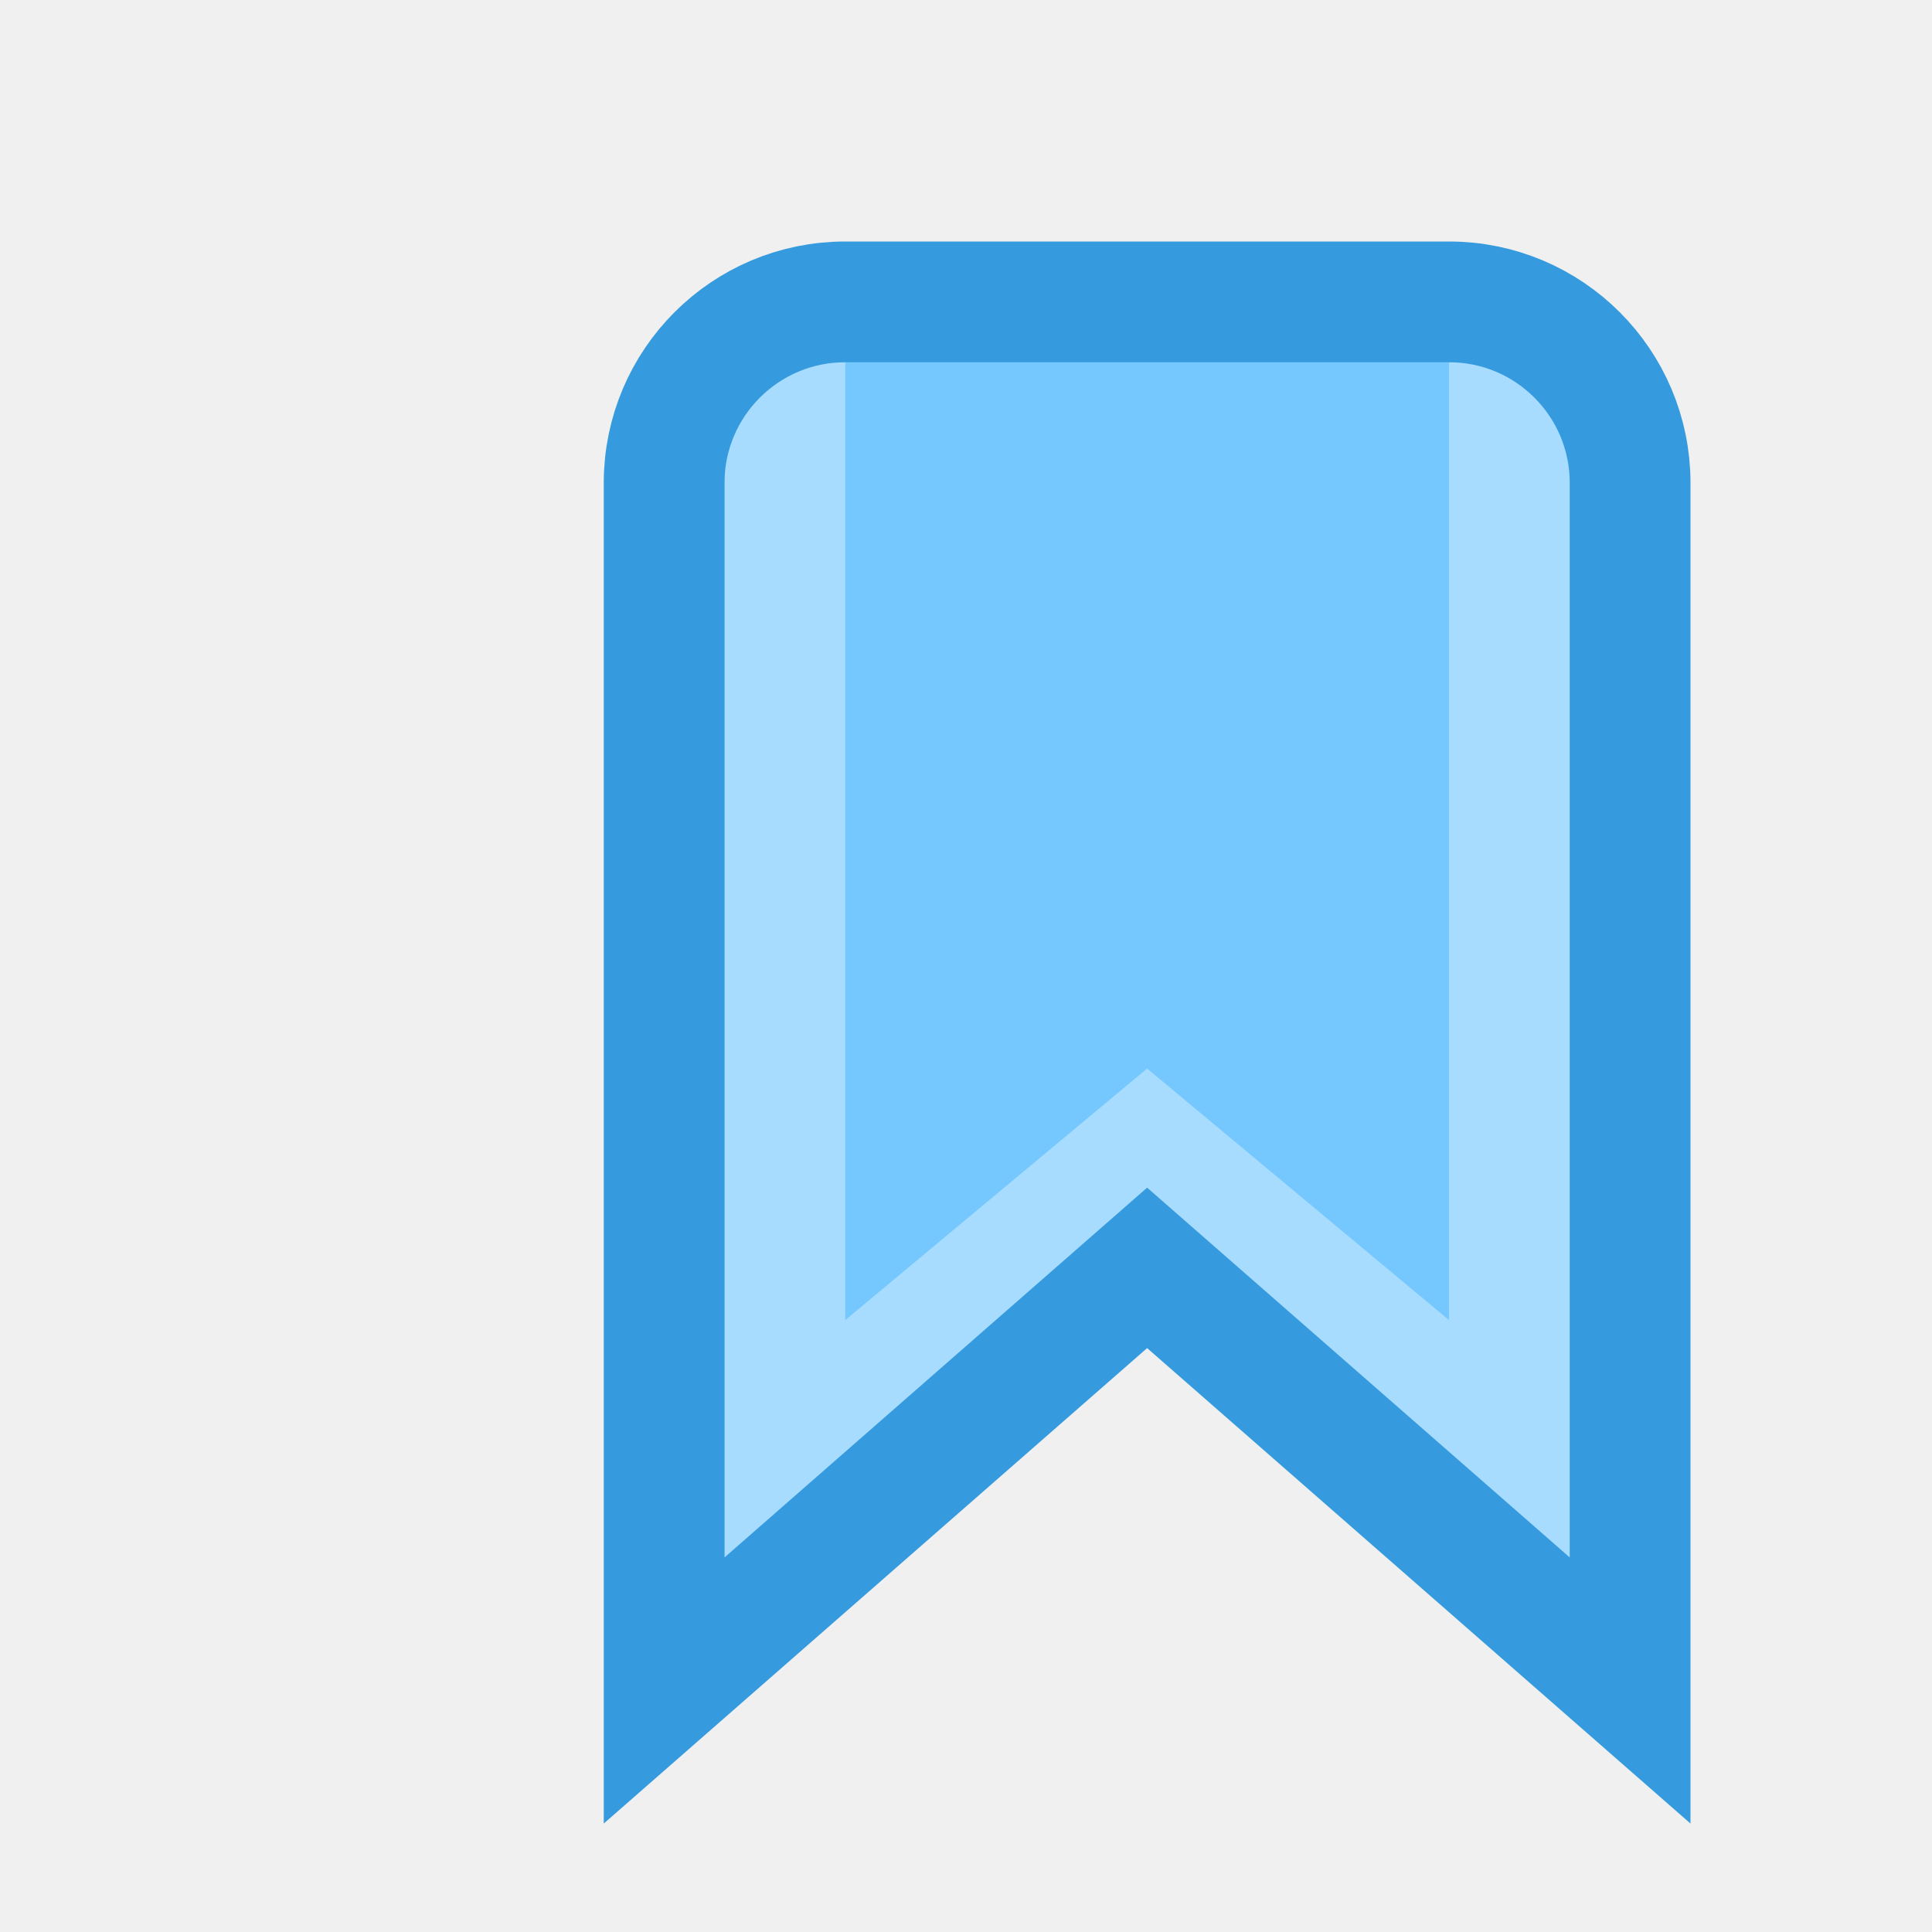
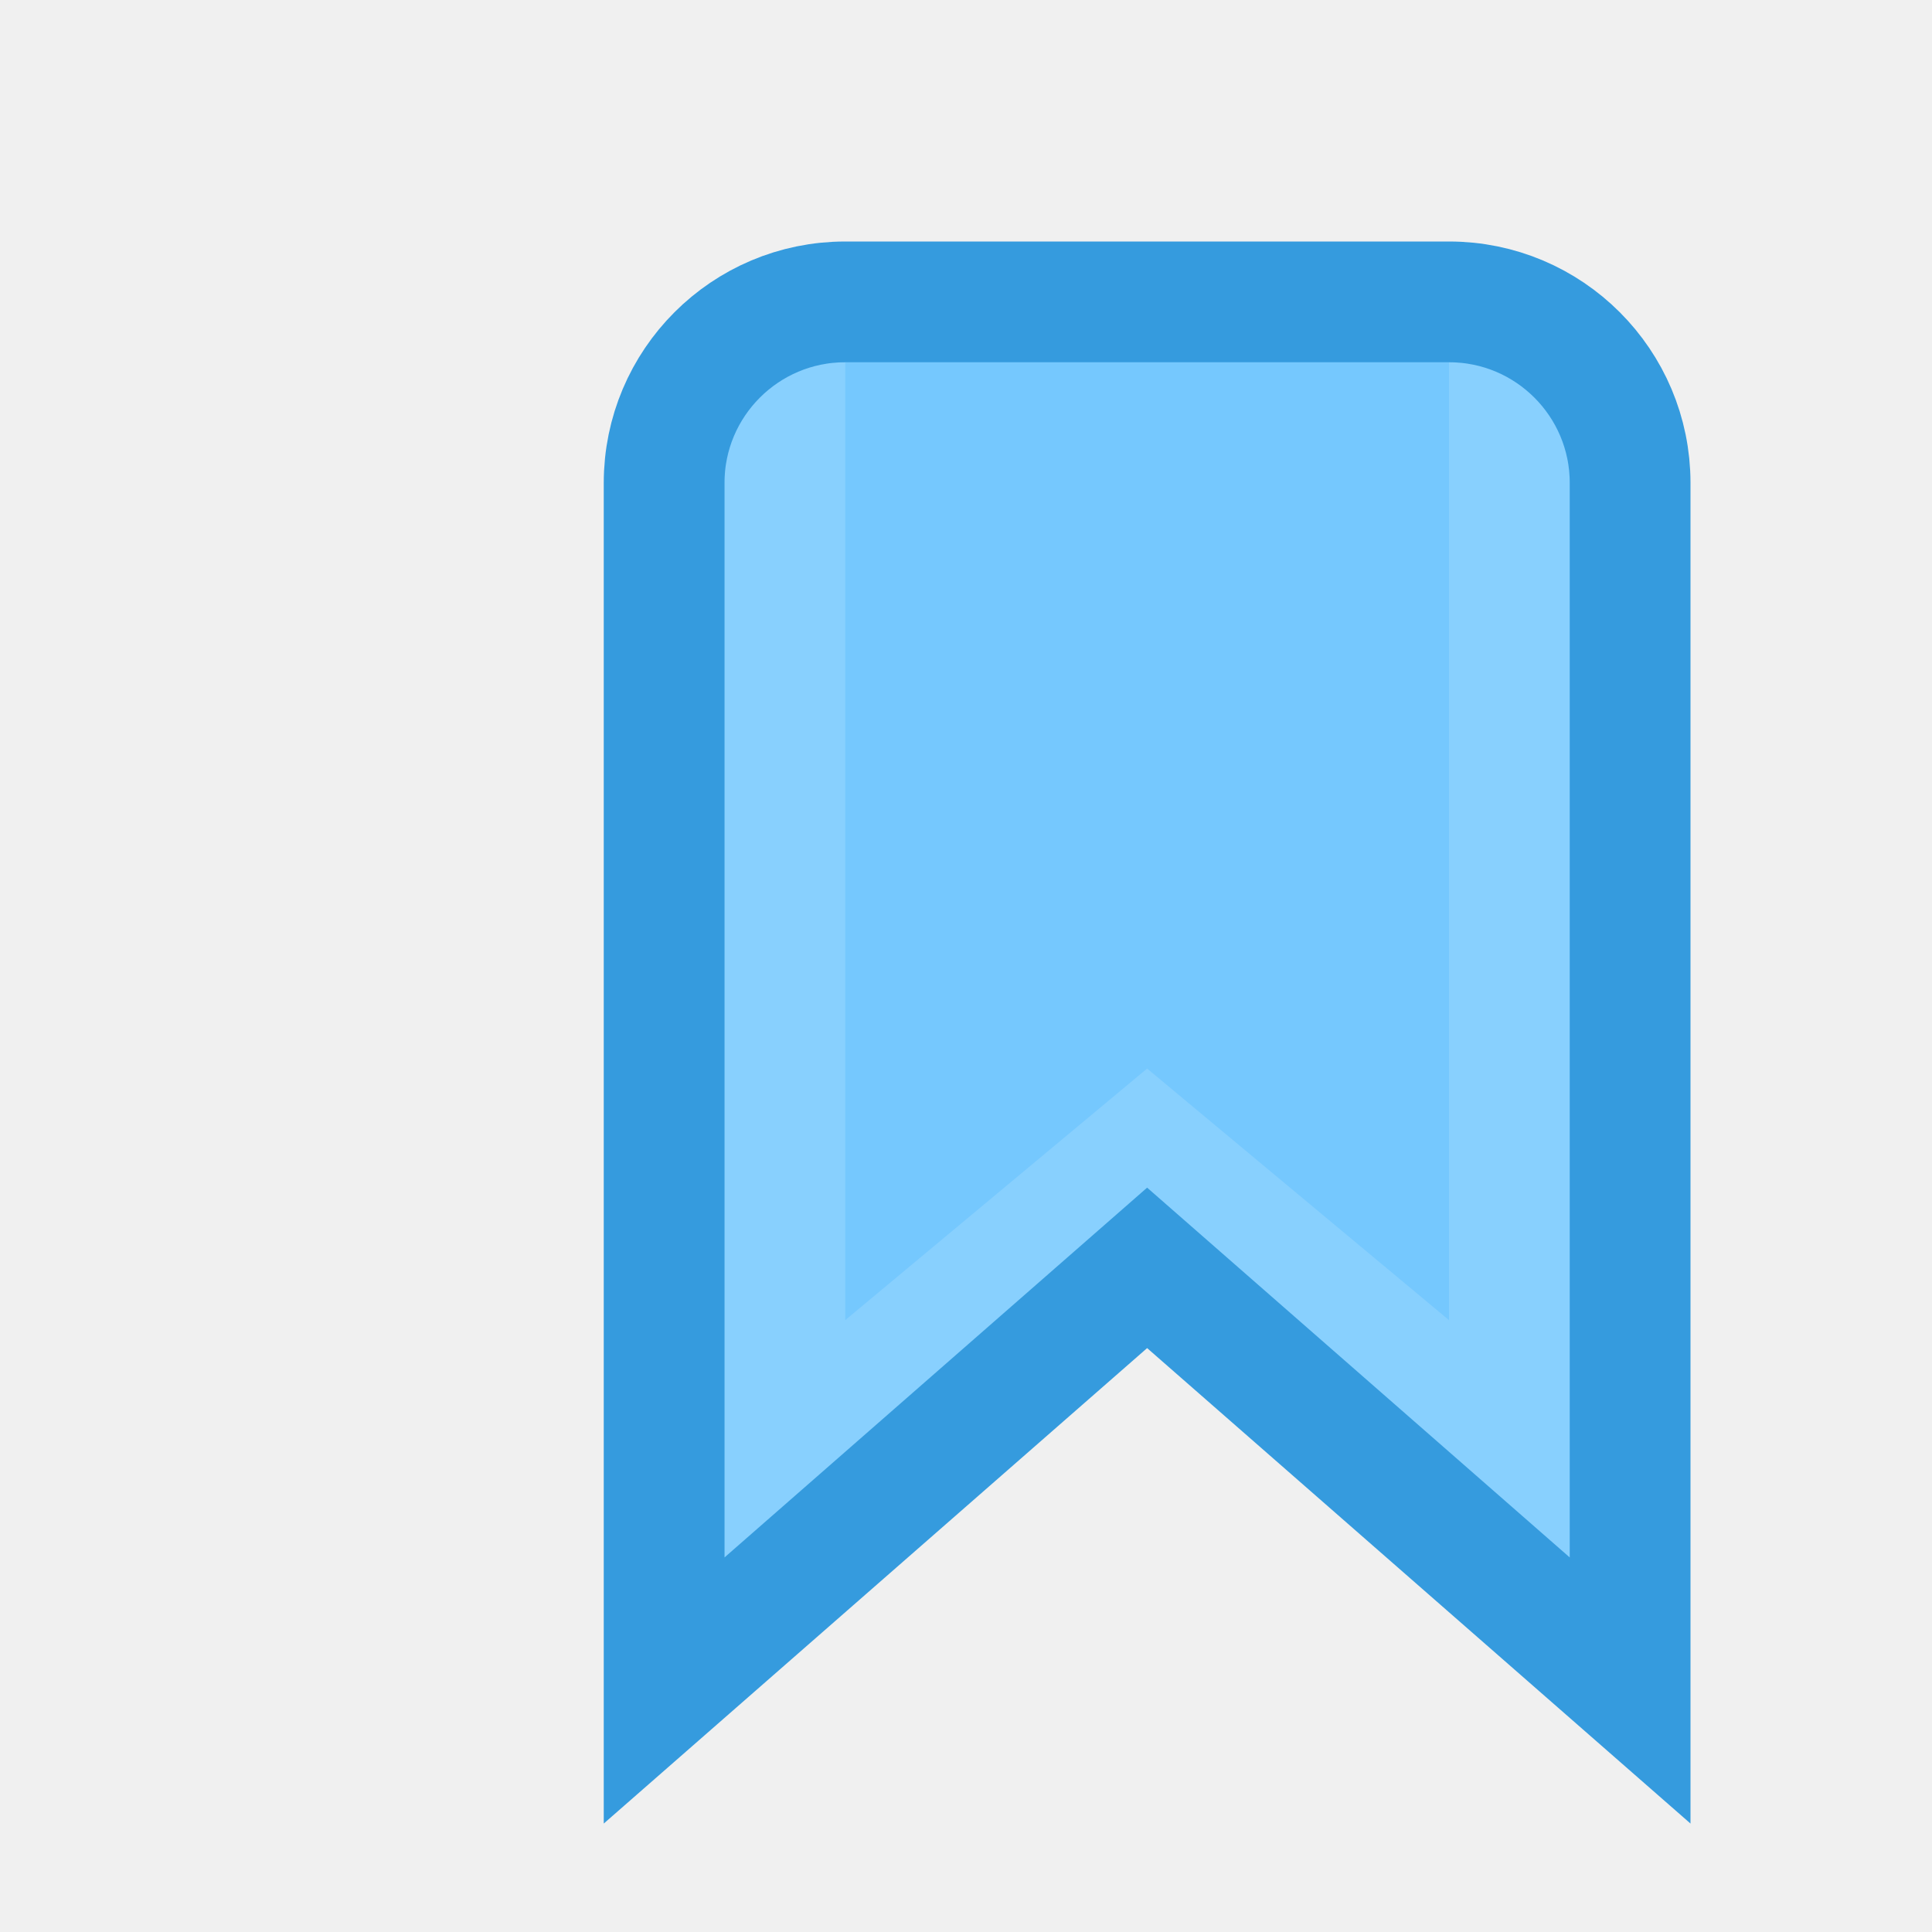
<svg xmlns="http://www.w3.org/2000/svg" x="0" y="0" width="16" height="16" viewBox="0 0 16 16">
-   <path d="M 5.5,4   v 10   l 4,-3.5   l 4,3.5   v -10   a 1.5,1.5 0 0,0 -1.5,-1.5   h -5   a 1.5,1.5 0 0,0 -1.5,1.5   Z" stroke-width="0" stroke="none" fill="#75C8FE" />
-   <path d="M 6.5,3   v 9   l 3,-2.5   l 3,2.5   v -9" stroke-width="1" stroke="#FFF" fill="none" opacity=".37" />
-   <path d="M 5.5,4   v 10   l 4,-3.5   l 4,3.5   v -10   a 1.5,1.5 0 0,0 -1.5,-1.5   h -5   a 1.5,1.5 0 0,0 -1.5,1.5   Z" stroke-width="1" stroke="#359BDE" fill="none" />
+   <style>
+     g #shade {
+       stroke-opacity: .37;
+     }
+     g #edge {
+       stroke: #359BDE;
+     }
+     g:target[id=HL] #shade {
+       stroke-opacity: .15;
+     }
+     g:target[id=HL] #edge {
+       stroke: HighlightText;
+       opacity: .8;
+     }
+   </style>
+   <g id="HL">
+     <path d="M 5.5,4   v 10   l 4,-3.5   l 4,3.5   v -10   a 1.5,1.5 0 0,0 -1.5,-1.5   h -5   a 1.5,1.5 0 0,0 -1.5,1.5   Z" id="inside" stroke-width="0" stroke="none" fill="#75C8FE" />
+     <path d="M 6.5,3   v 9   l 3,-2.5   l 3,2.5   v -9" id="shade" stroke-width="1" stroke="#FFF" fill="none" opacity=".37" />
+     <path d="M 5.5,4   v 10   l 4,-3.5   l 4,3.5   v -10   a 1.5,1.5 0 0,0 -1.5,-1.5   h -5   a 1.5,1.5 0 0,0 -1.5,1.5   Z" id="edge" stroke-width="1" fill="none" />
+   </g>
</svg>
